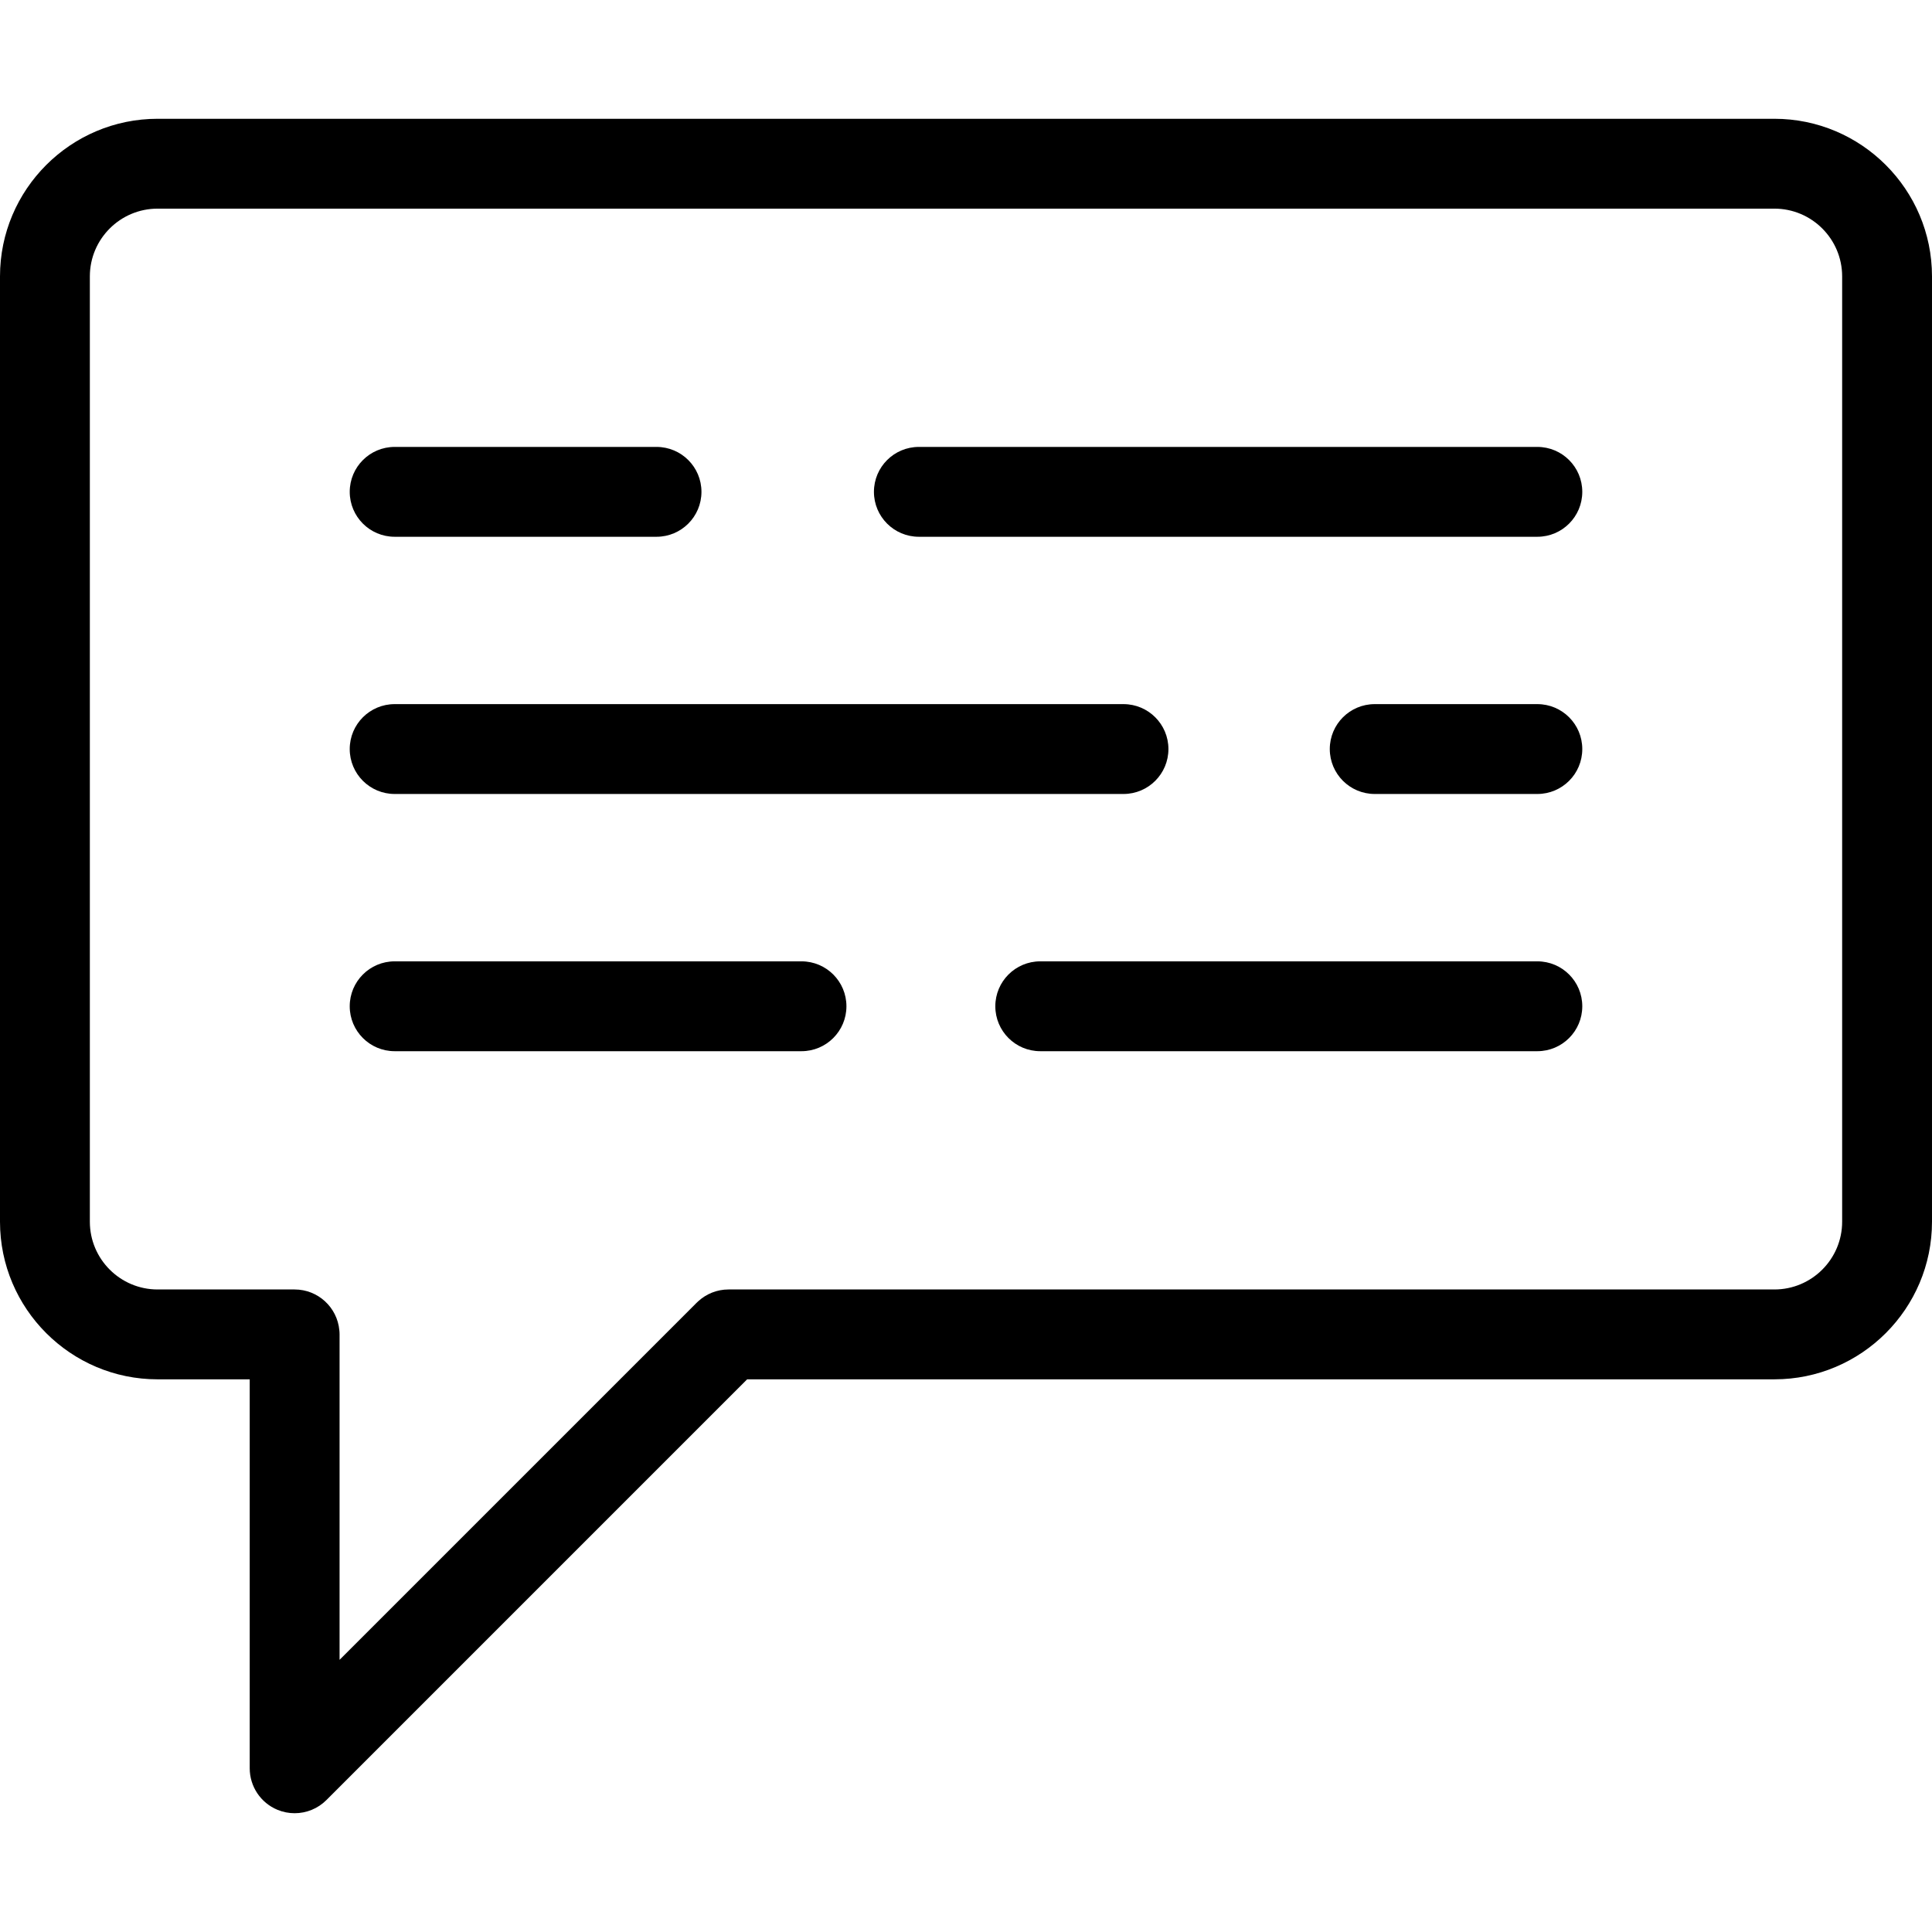
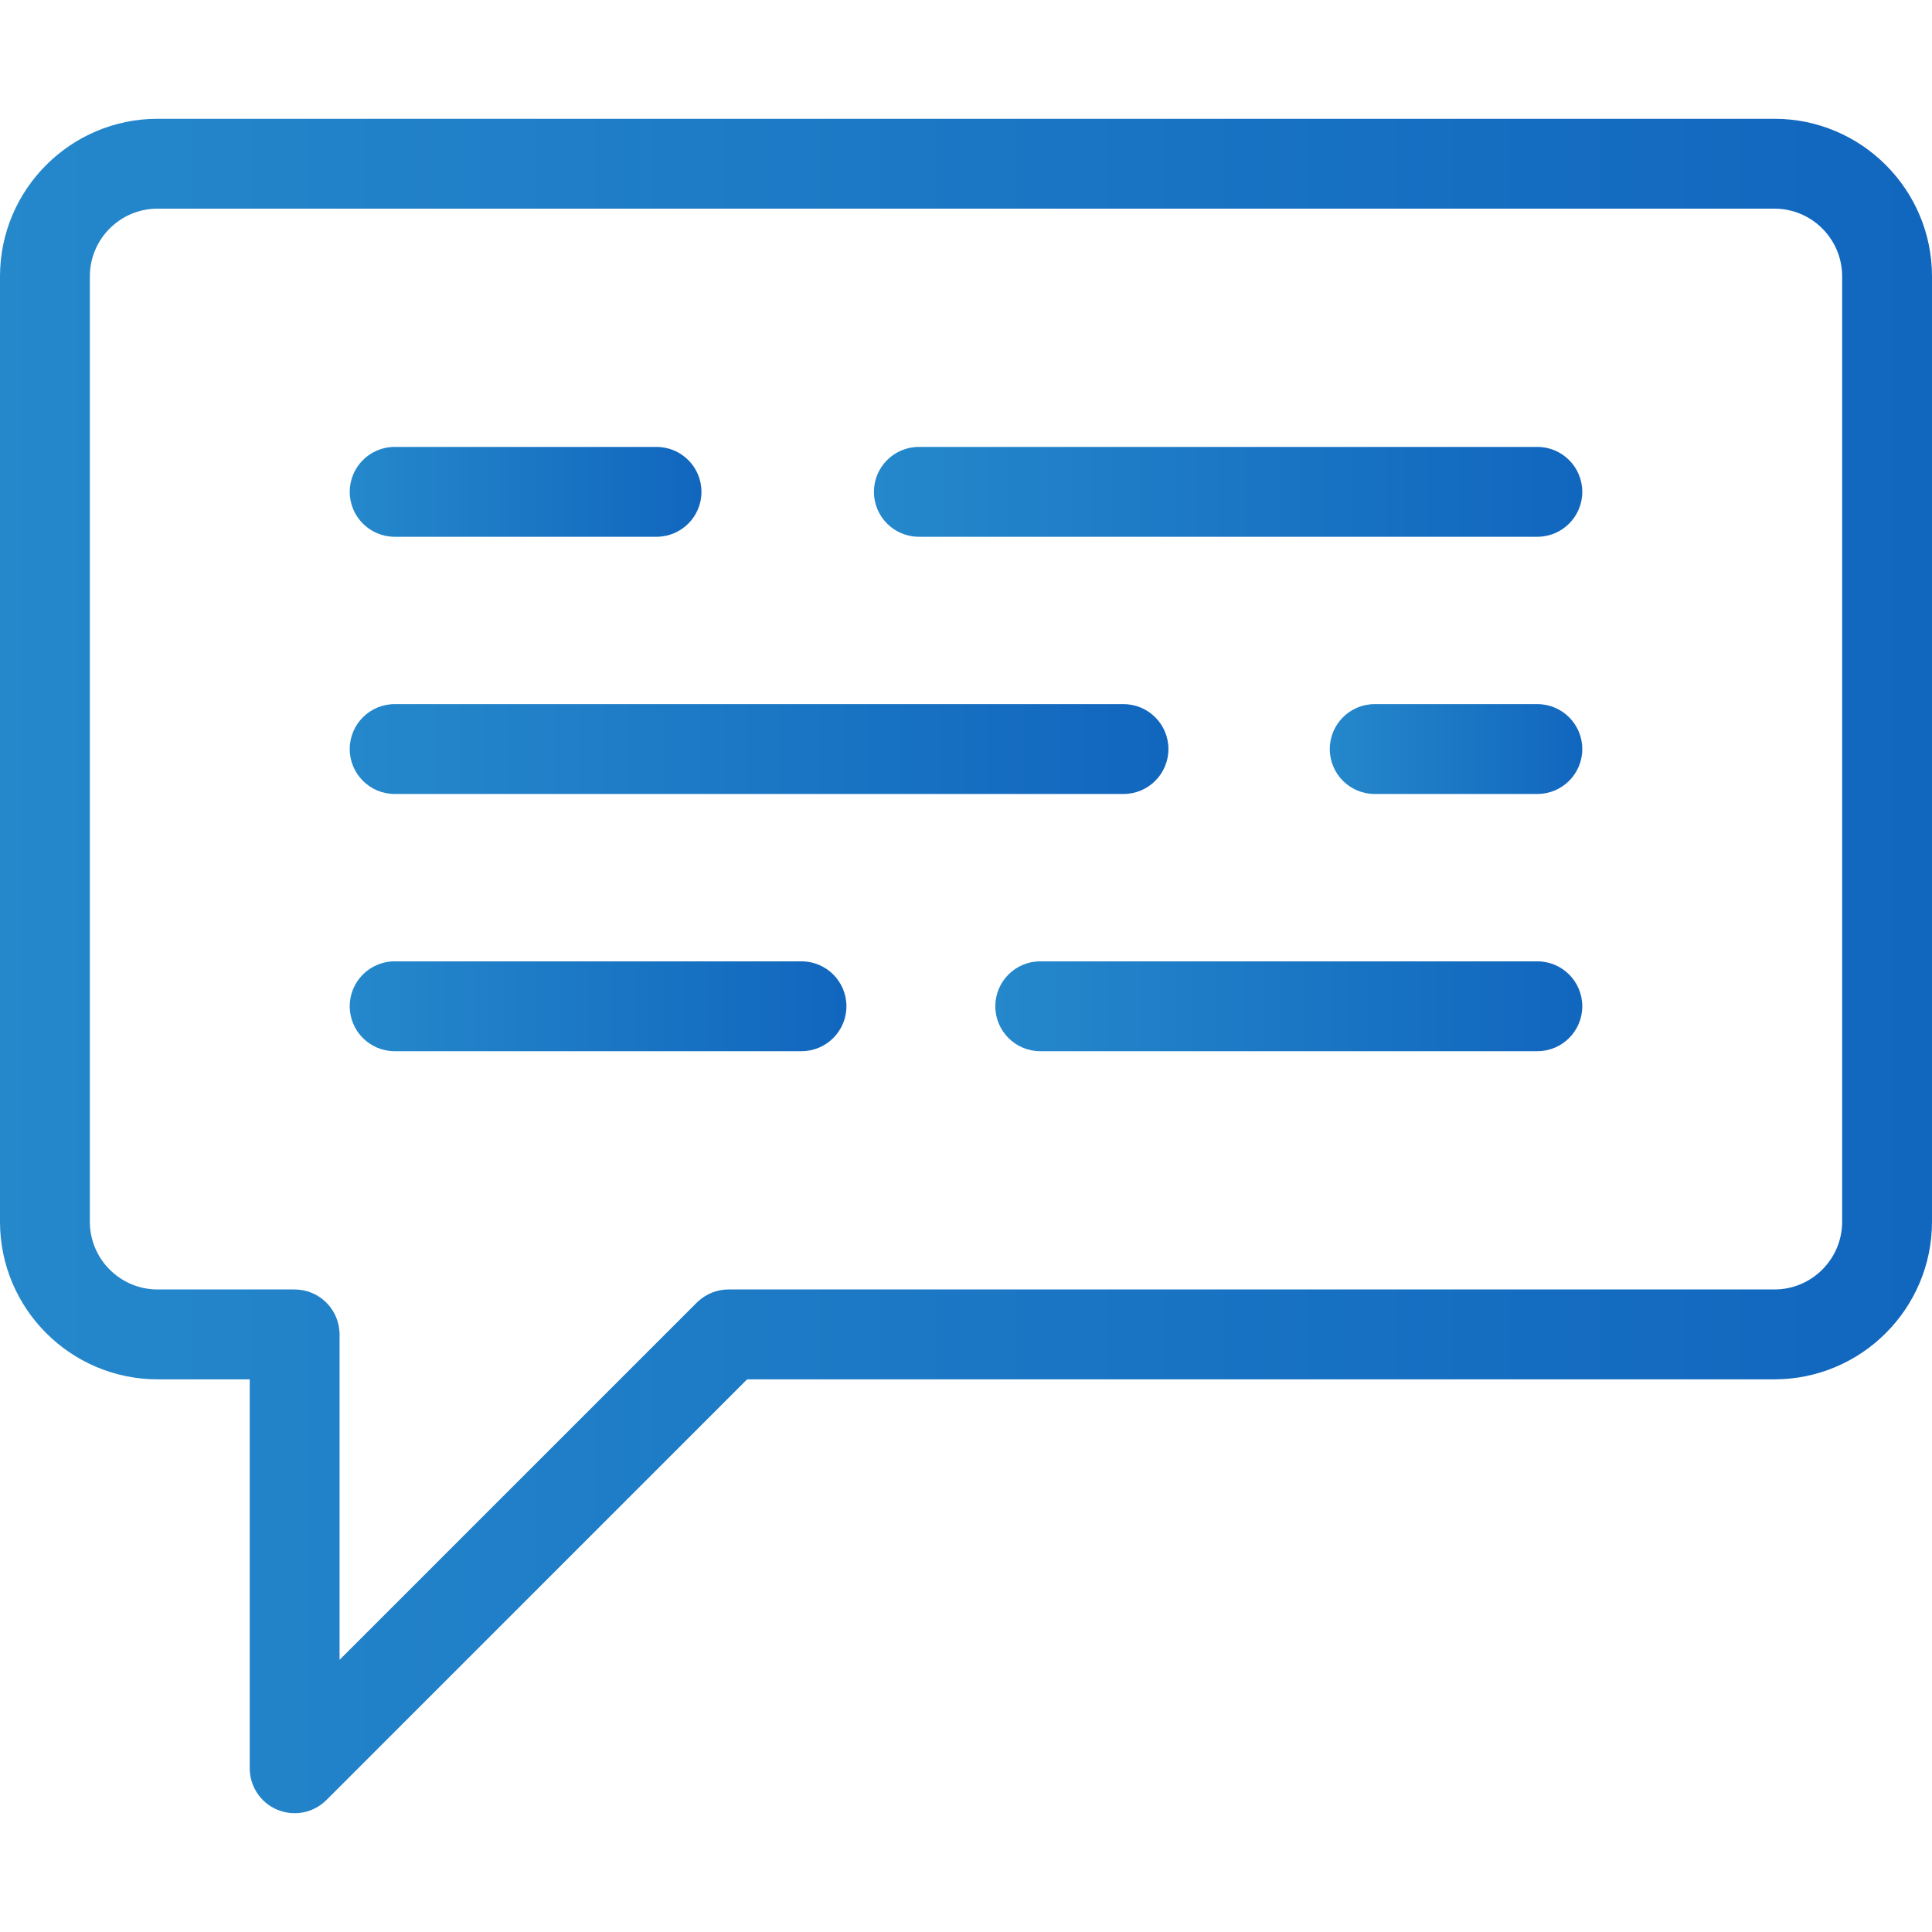
- <svg xmlns="http://www.w3.org/2000/svg" version="1.1" id="Layer_1" x="0px" y="0px" viewBox="0 0 511.999 511.999" style="enable-background:new 0 0 511.999 511.999;" xml:space="preserve">
+ <svg xmlns="http://www.w3.org/2000/svg" version="1.1" id="Layer_1" x="0px" y="0px" viewBox="0 0 511.999 511.999" style="enable-background:new 0 0 511.999 511.999;" xml:space="preserve" fill="url(#linear-gradient)">
+   <linearGradient id="linear-gradient">
+     <stop offset="0%" stop-color="#2588cb" />
+     <stop offset="100%" stop-color="#1166be" />
+   </linearGradient>
  <g>
    <g>
      <path d="M470.238,31.479H41.762C18.735,31.479,0,50.214,0,73.242v250.53c0,23.029,18.735,41.764,41.763,41.764h24.415v103.079    c0,4.816,2.902,9.157,7.35,11c1.473,0.61,3.019,0.906,4.553,0.906c3.099,0,6.145-1.21,8.422-3.487L198,365.535h272.236    c23.028,0,41.762-18.735,41.762-41.764V73.242C512,50.214,493.265,31.479,470.238,31.479z M470.238,341.722H193.062    c-3.08,0-5.878,1.18-7.991,3.099c-0.019,0.017-0.041,0.038-0.06,0.055c-0.145,0.133-0.293,0.263-0.431,0.404L89.99,439.869    v-86.241c0-0.414-0.021-0.781-0.063-1.105c-0.558-6.057-5.647-10.801-11.85-10.801H41.762c-9.898,0-17.95-8.053-17.95-17.951    V73.242c0-9.898,8.052-17.95,17.95-17.95h428.475c9.899,0,17.95,8.052,17.95,17.95v250.53h0    C488.187,333.669,480.135,341.722,470.238,341.722z" />
    </g>
  </g>
  <g>
    <g>
      <path d="M173.987,118.437h-69.399c-6.576,0-11.906,5.332-11.906,11.906c0,6.575,5.33,11.906,11.906,11.906h69.399    c6.576,0,11.906-5.332,11.906-11.906C185.893,123.768,180.562,118.437,173.987,118.437z" />
    </g>
  </g>
  <g>
    <g>
      <path d="M297.738,186.6H104.587c-6.576,0-11.906,5.332-11.906,11.906c0,6.575,5.33,11.906,11.906,11.906h193.151    c6.575,0,11.906-5.33,11.906-11.906C309.644,191.932,304.313,186.6,297.738,186.6z" />
    </g>
  </g>
  <g>
    <g>
      <path d="M407.414,118.437H243.507c-6.576,0-11.906,5.332-11.906,11.906c0,6.575,5.33,11.906,11.906,11.906h163.907    c6.575,0,11.906-5.332,11.906-11.906C419.32,123.767,413.989,118.437,407.414,118.437z" />
    </g>
  </g>
  <g>
    <g>
      <path d="M407.414,186.6h-43.102c-6.575,0-11.906,5.332-11.906,11.906c0,6.576,5.332,11.906,11.906,11.906h43.102    c6.575,0,11.906-5.33,11.906-11.906C419.32,191.93,413.989,186.6,407.414,186.6z" />
    </g>
  </g>
  <g>
    <g>
      <path d="M212.407,254.765h-107.82c-6.576,0-11.906,5.33-11.906,11.906c0,6.575,5.33,11.906,11.906,11.906h107.82    c6.576,0,11.906-5.332,11.906-11.906C224.313,260.095,218.983,254.765,212.407,254.765z" />
    </g>
  </g>
  <g>
    <g>
      <path d="M407.414,254.765H275.675c-6.575,0-11.906,5.33-11.906,11.906c0,6.575,5.332,11.906,11.906,11.906h131.739    c6.575,0,11.906-5.332,11.906-11.906C419.32,260.095,413.989,254.765,407.414,254.765z" />
    </g>
  </g>
  <g>
</g>
  <g>
</g>
  <g>
</g>
  <g>
</g>
  <g>
</g>
  <g>
</g>
  <g>
</g>
  <g>
</g>
  <g>
</g>
  <g>
</g>
  <g>
</g>
  <g>
</g>
  <g>
</g>
  <g>
</g>
  <g>
</g>
</svg>
